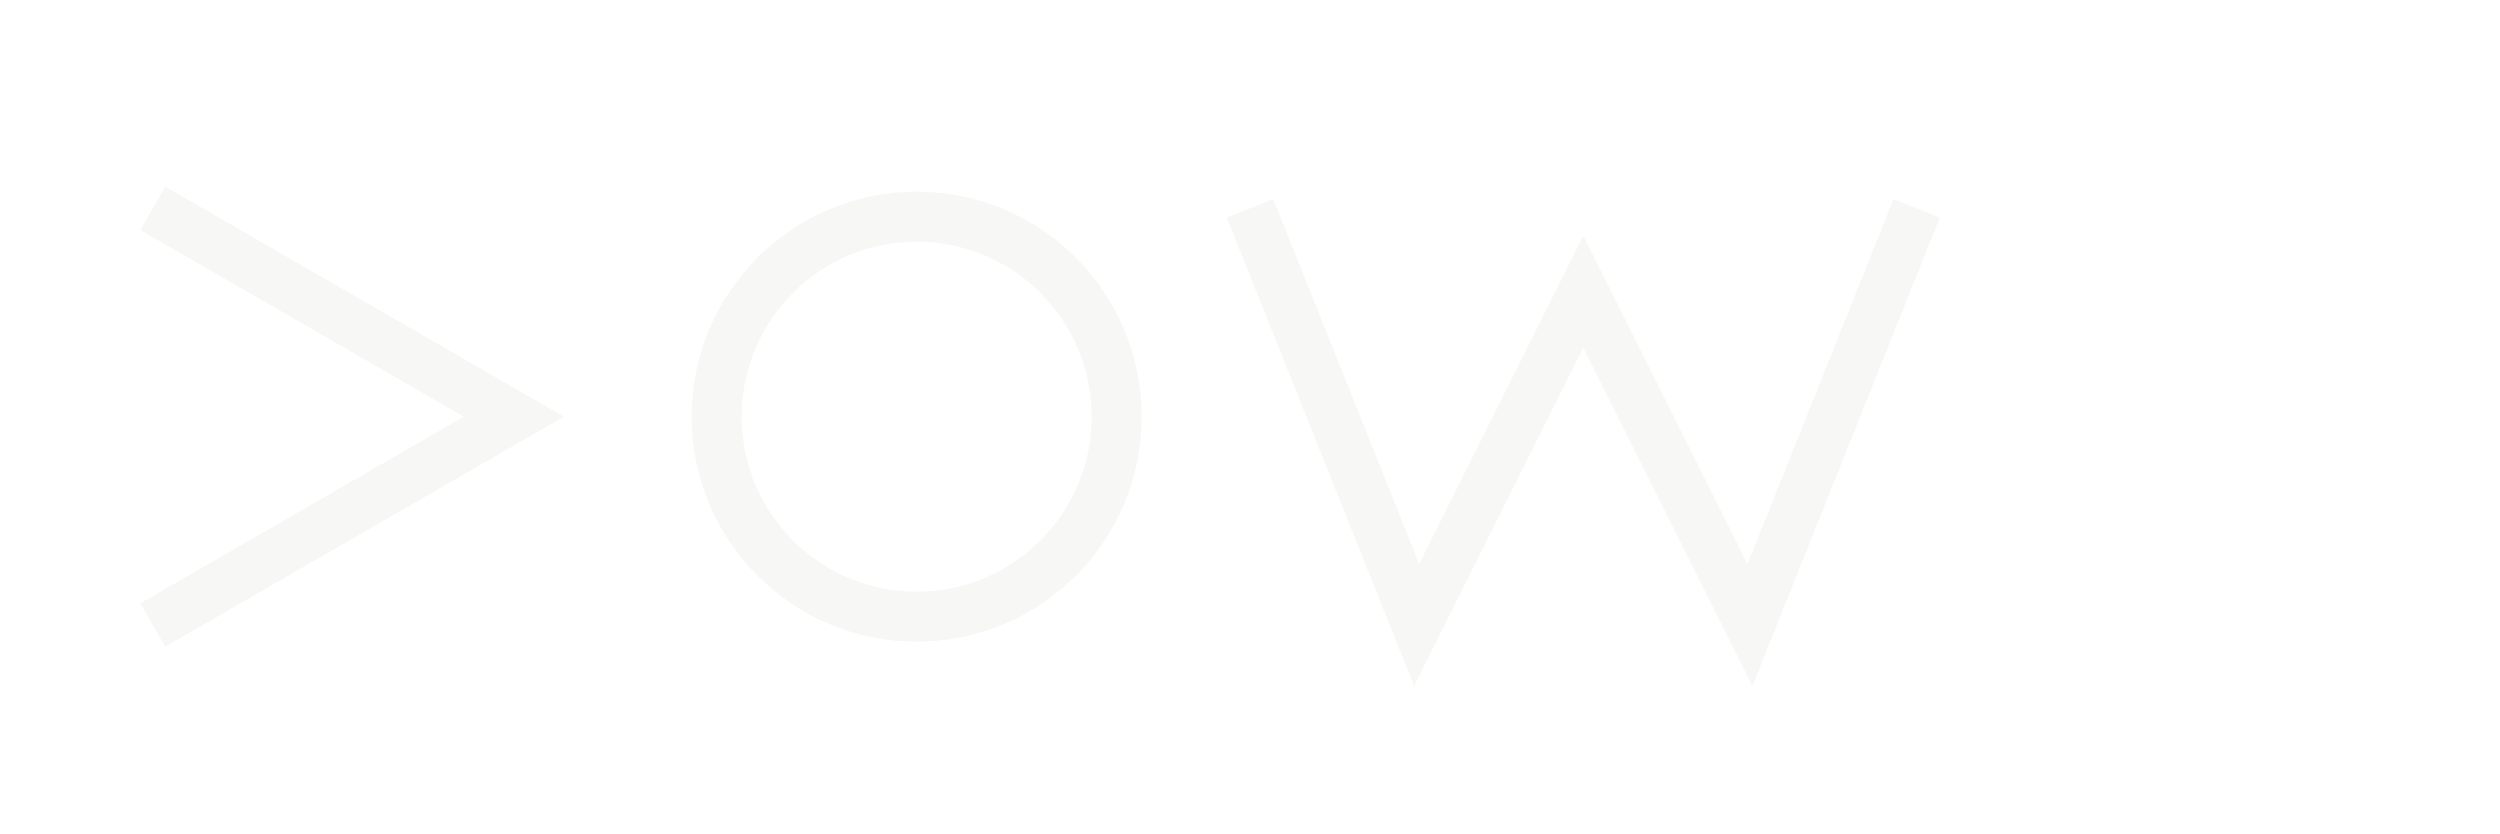
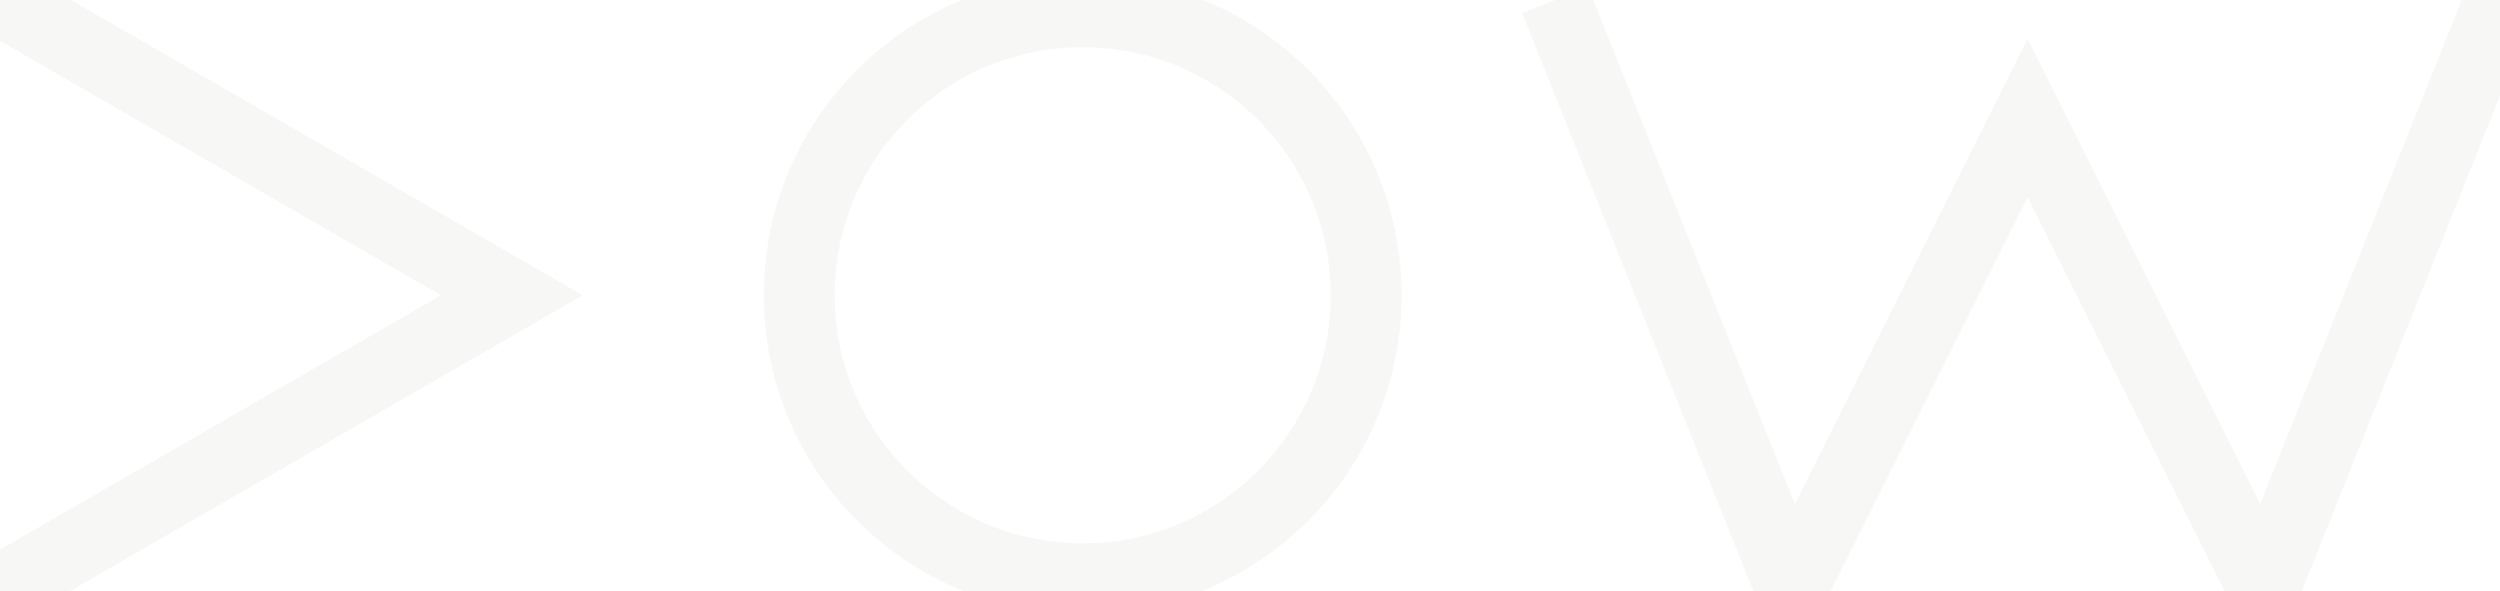
- <svg xmlns="http://www.w3.org/2000/svg" viewBox="0 0 900 300" role="img" aria-label="VOW logo">
+ <svg xmlns="http://www.w3.org/2000/svg" viewBox="55 75 635 150" role="img" aria-label="VOW logo">
  <g fill="none" stroke="#F7F7F5" stroke-width="18" stroke-linecap="butt" stroke-linejoin="miter">
    <path d="M55 75 L185 150 L55 225" />
    <circle cx="330" cy="150" r="72" />
    <path d="M450 75 L510 225 L570 105 L630 225 L690 75" />
  </g>
</svg>
